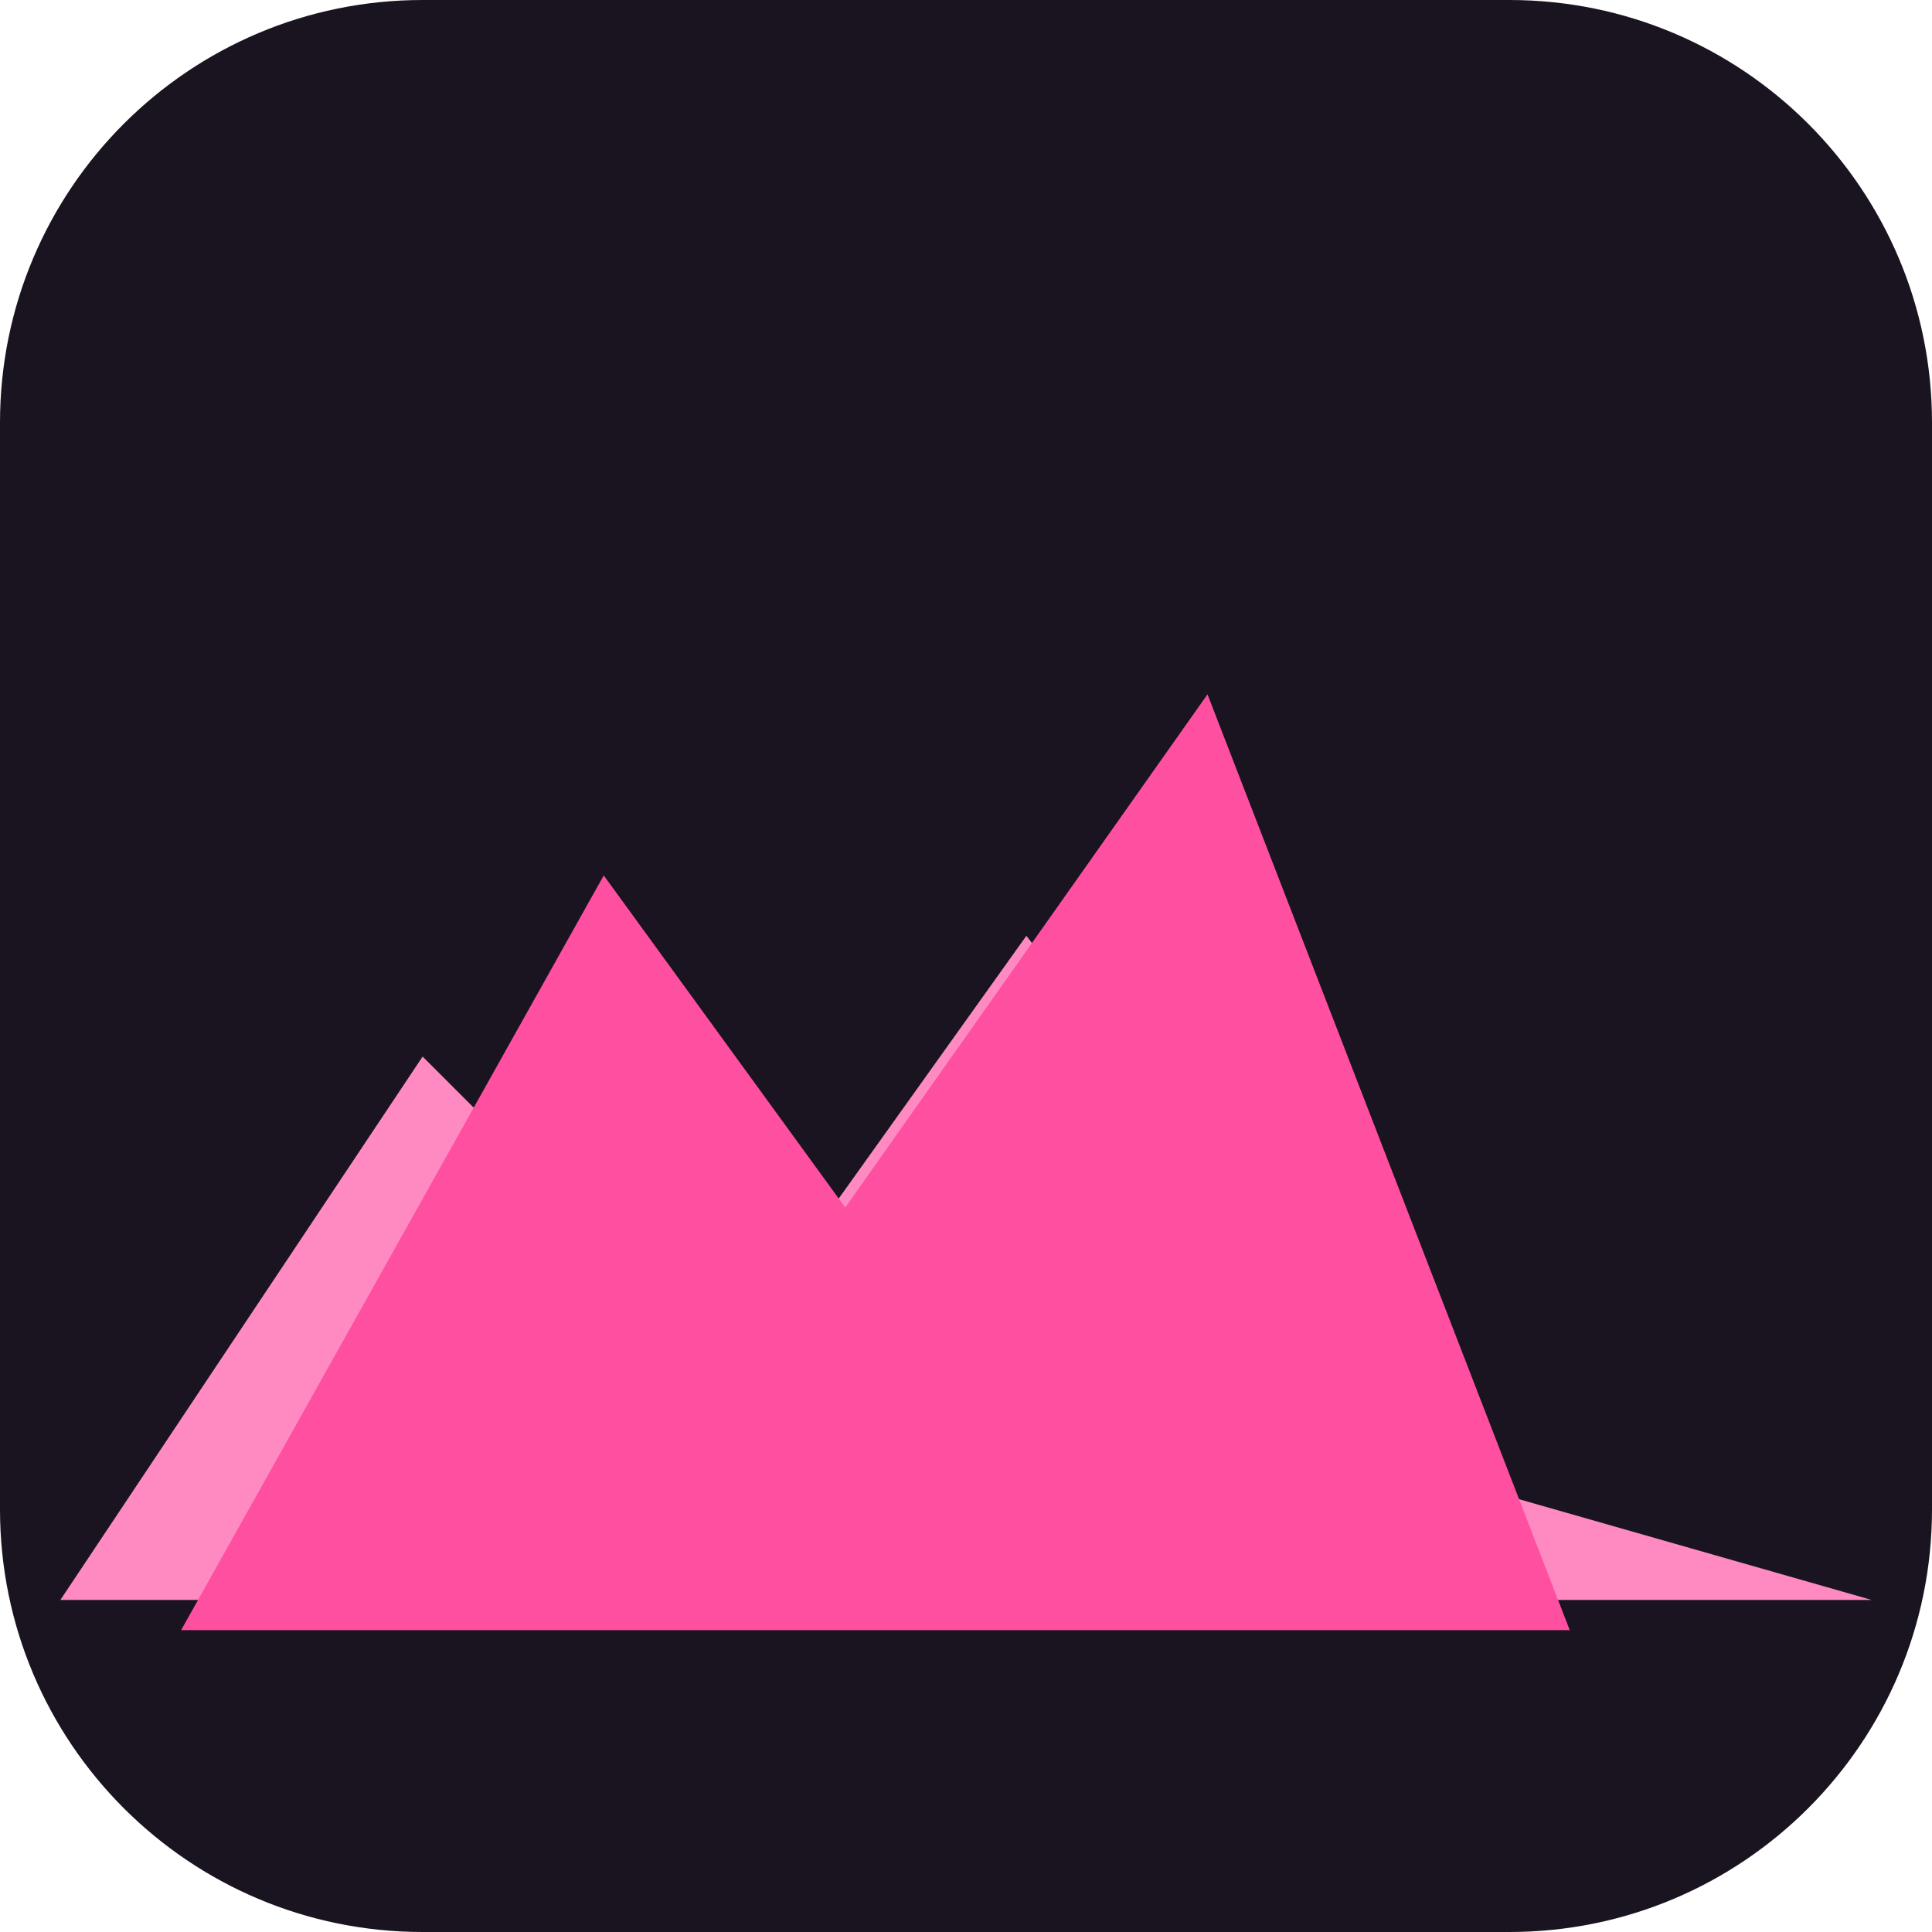
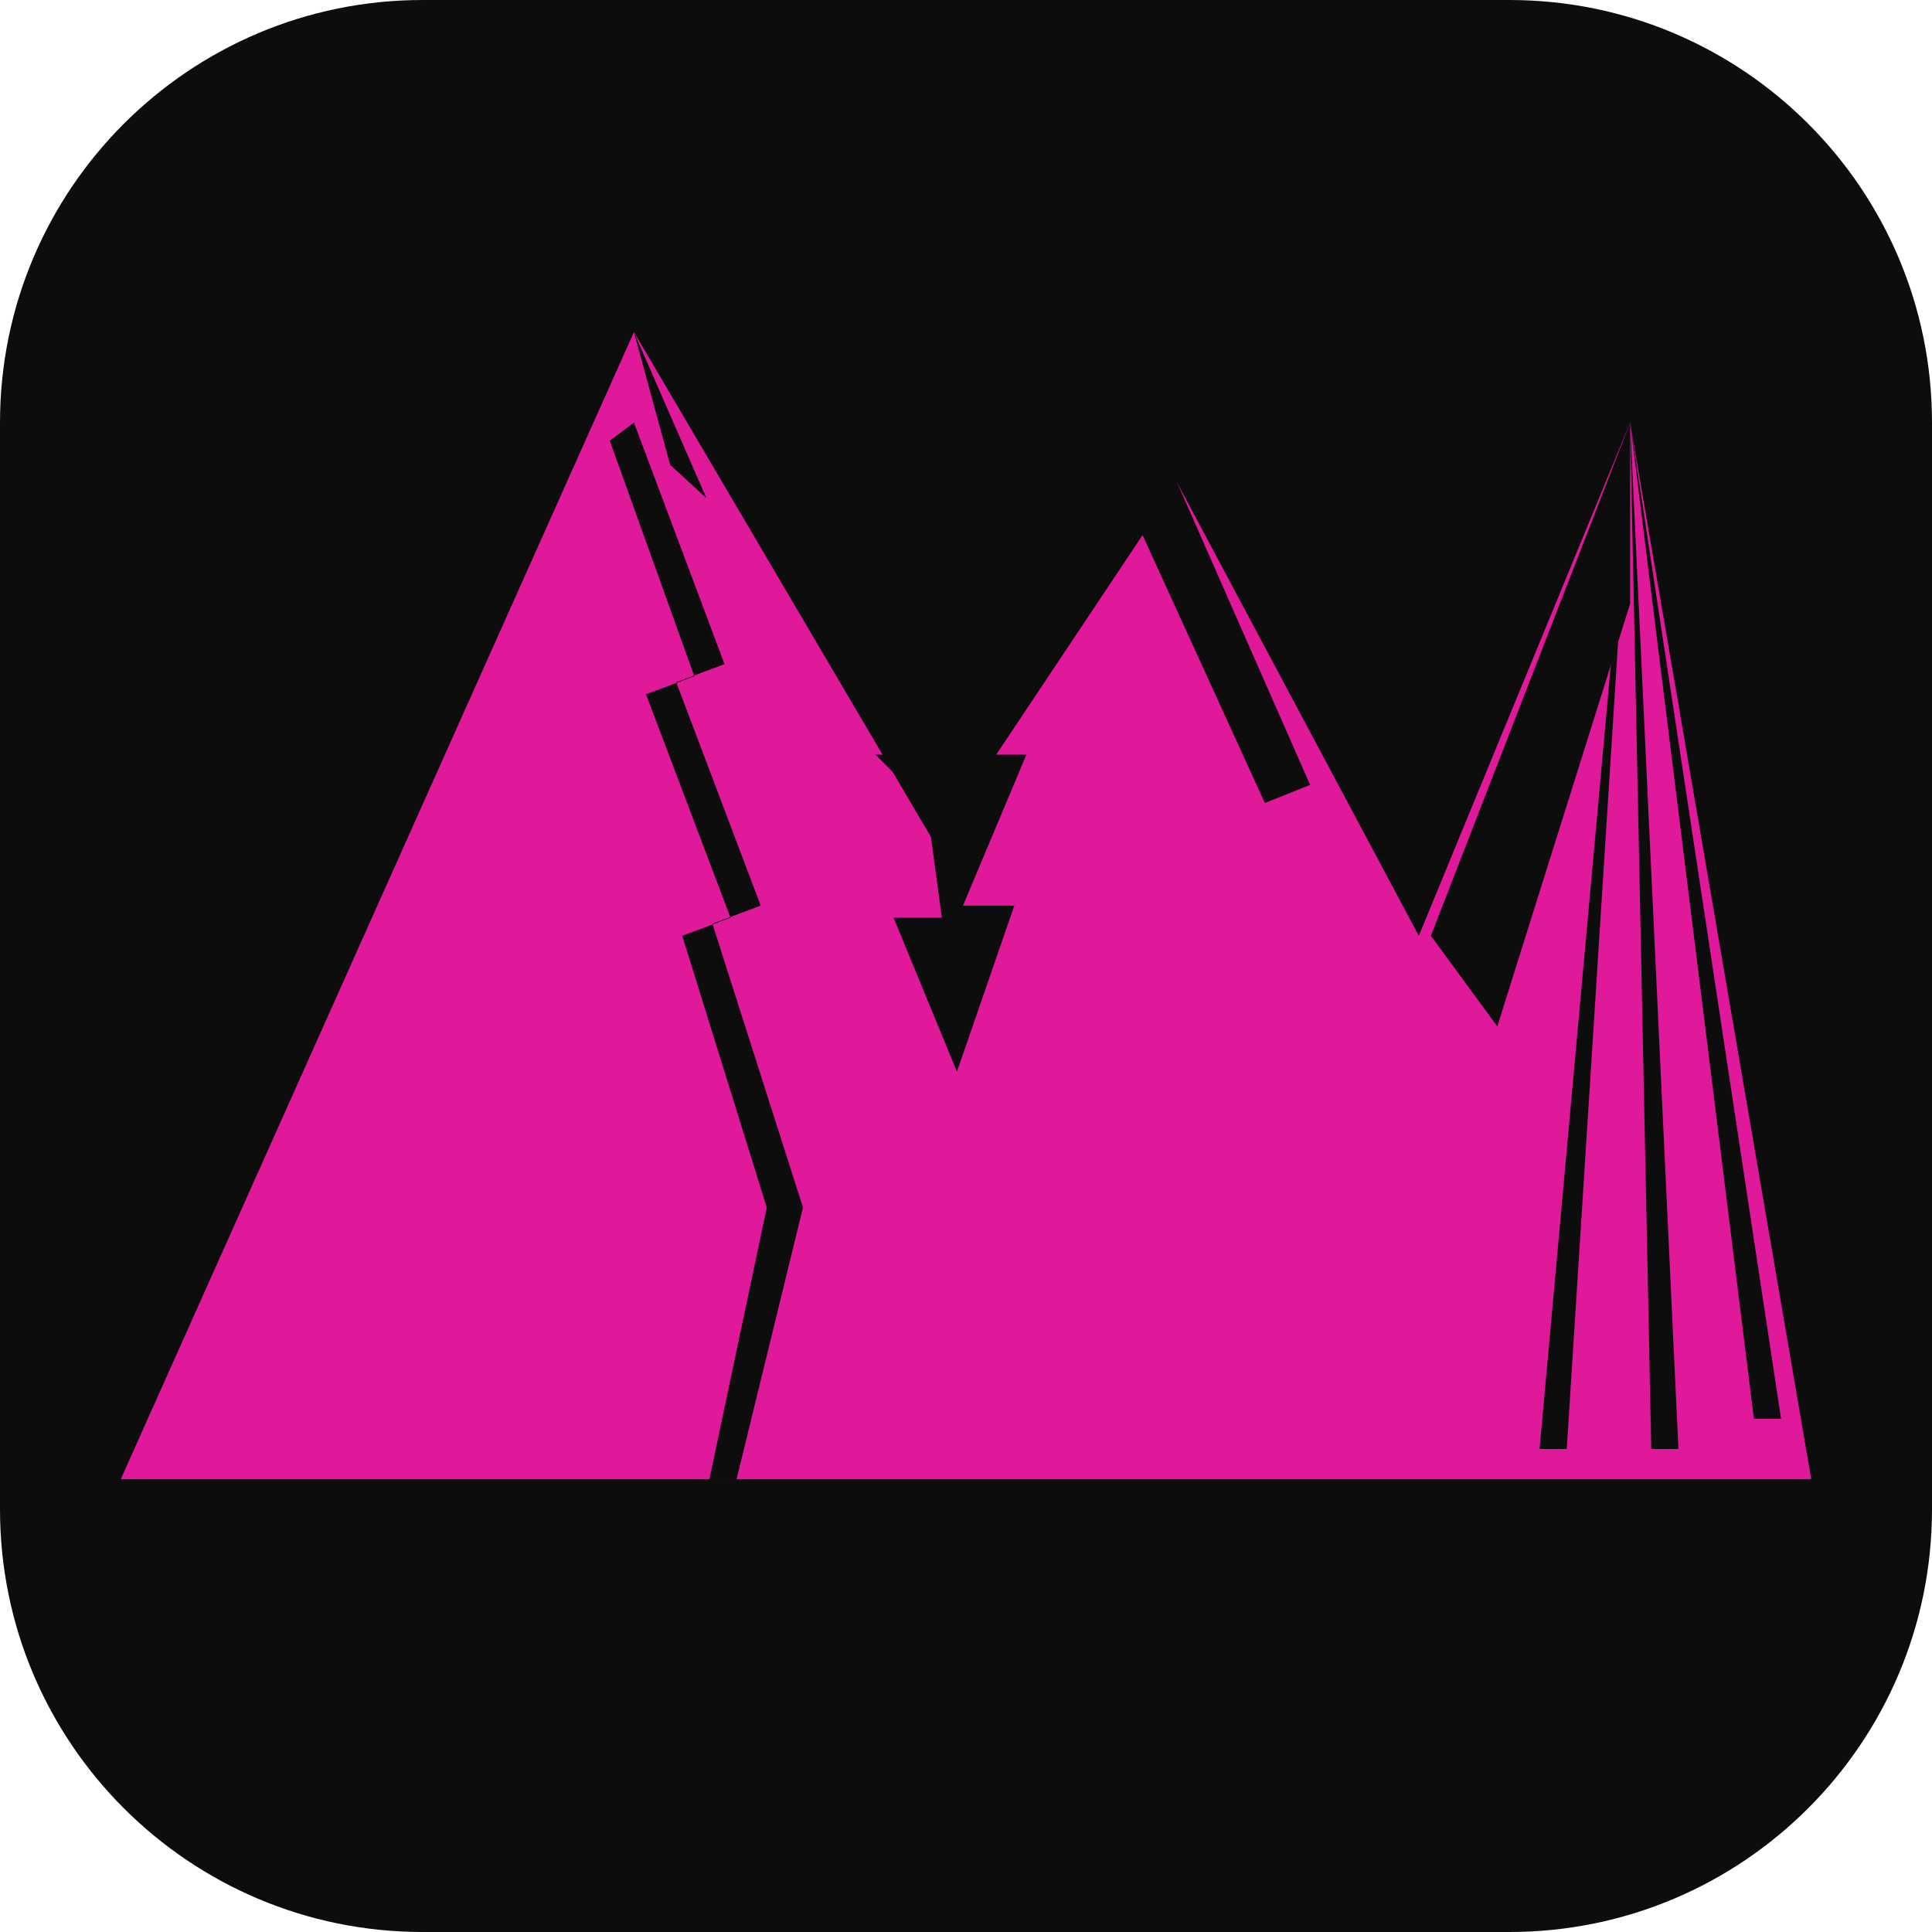
<svg xmlns="http://www.w3.org/2000/svg" viewBox="0 0 64 64" width="64" height="64" role="img" aria-label="peaks">
-   <rect x="0" y="0" width="64" height="64" rx="14" fill="#1a1420" />
-   <path d="M2 53 L14 35 L24 45 L34 31 L48 49 L62 53 Z" fill="#ff8ac2" />
-   <path d="M6 54 L20 29 L28 40 L40 23 L52 54 Z" fill="#ff4fa0" />
+   <rect x="0" y="0" width="64" height="64" rx="14" fill="#0d0d0d" />
+   <g>
+     <path d="M4 49 L21 11 L31 28 L39 16 L47 31 L54 14 L60 49 Z" fill="#e0189a" />
+     <path d="M21 11 L23.4 16.5 L22.2 15.4 Z" fill="#0d0d0d" />
+     <path d="M21 14 L24 22 L22.4 22.6 L25.2 30 L23.6 30.6 L26.6 40 L24.4 49 L23.5 49 L25.4 40 L22.6 31 L24.2 30.4 L21.4 23 L23 22.4 L20.2 14.6 Z" fill="#0d0d0d" />
+     <path d="M29 25 L34 25 L31.9 30 L33.6 30 L31.7 35.5 L29.6 30.4 L31.2 30.4 L30.7 26.7 Z" fill="#0d0d0d" />
+     <path d="M39 16 L43.4 26 L41.9 26.6 L37.7 17.4 Z" fill="#0d0d0d" />
+     <path d="M54 14 L59 47 L58.1 47 Z" fill="#0d0d0d" />
+     <path d="M54 14 L55.6 48 L54.7 48 Z" fill="#0d0d0d" />
+     <path d="M54 15 L51 48 L51.9 48 Z" fill="#0d0d0d" />
+     <path d="M54 14 L47.4 31 L49.6 34 L54 20 Z" fill="#0d0d0d" />
+   </g>
</svg>
